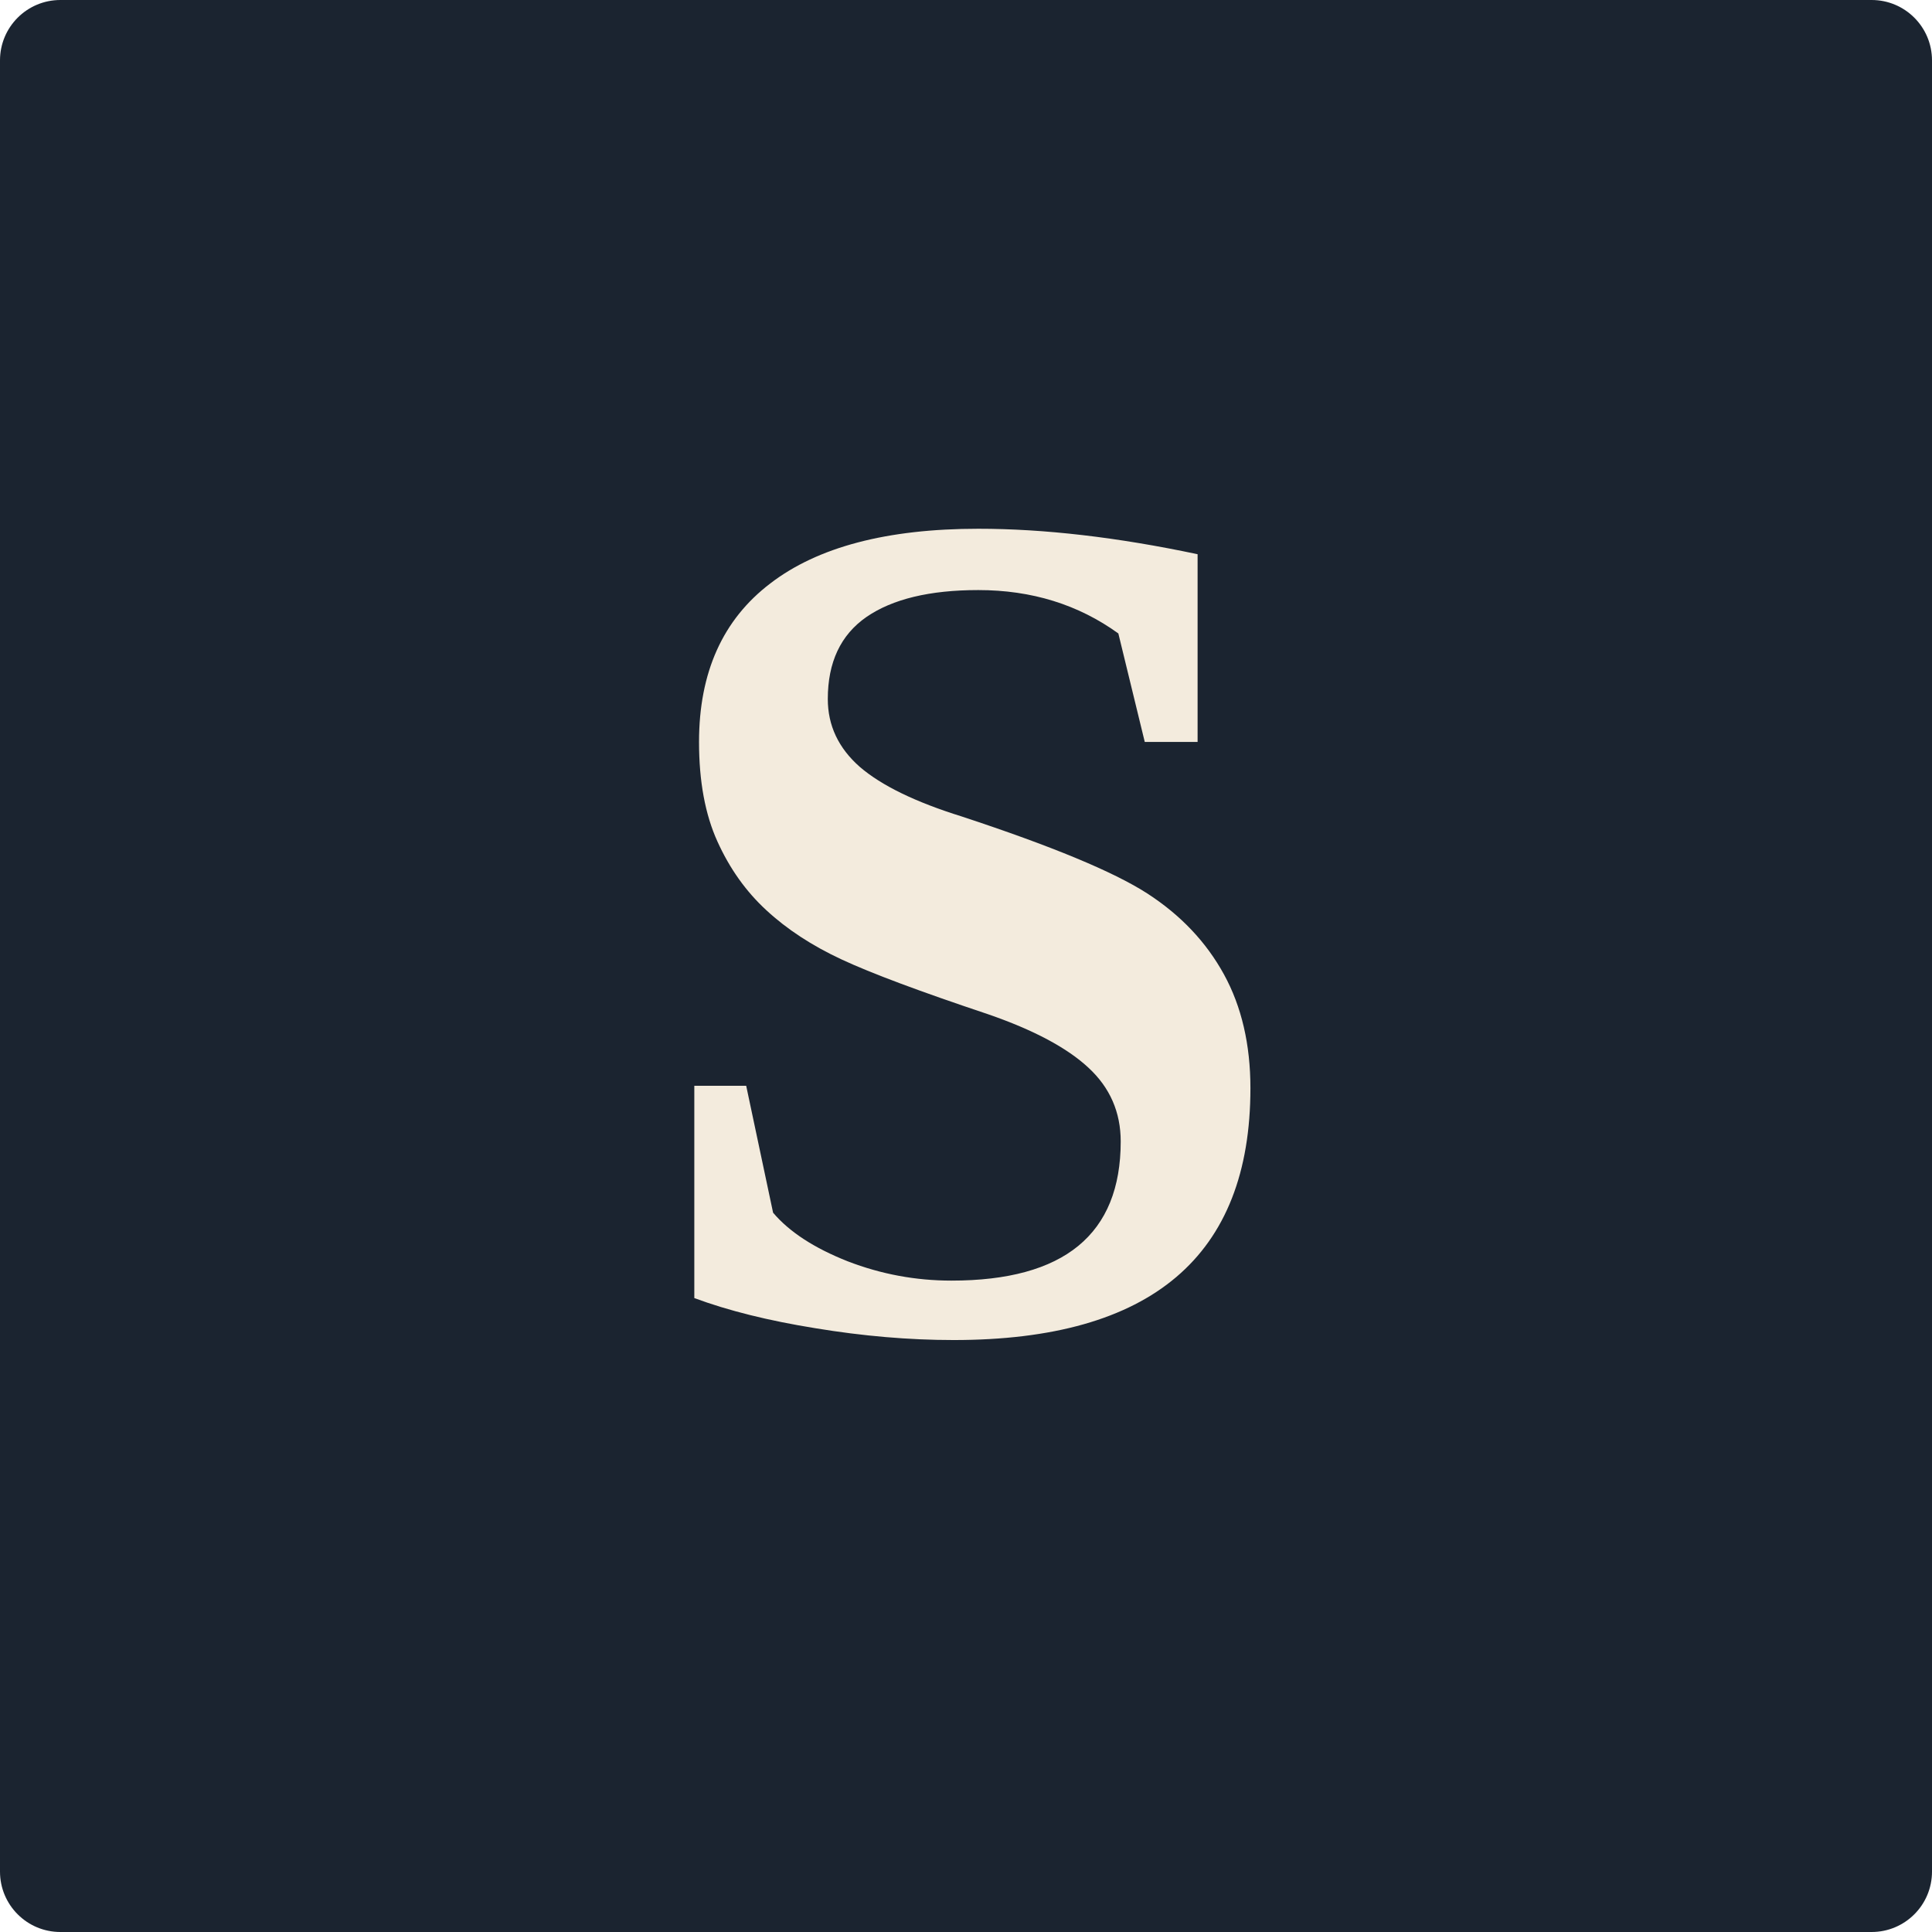
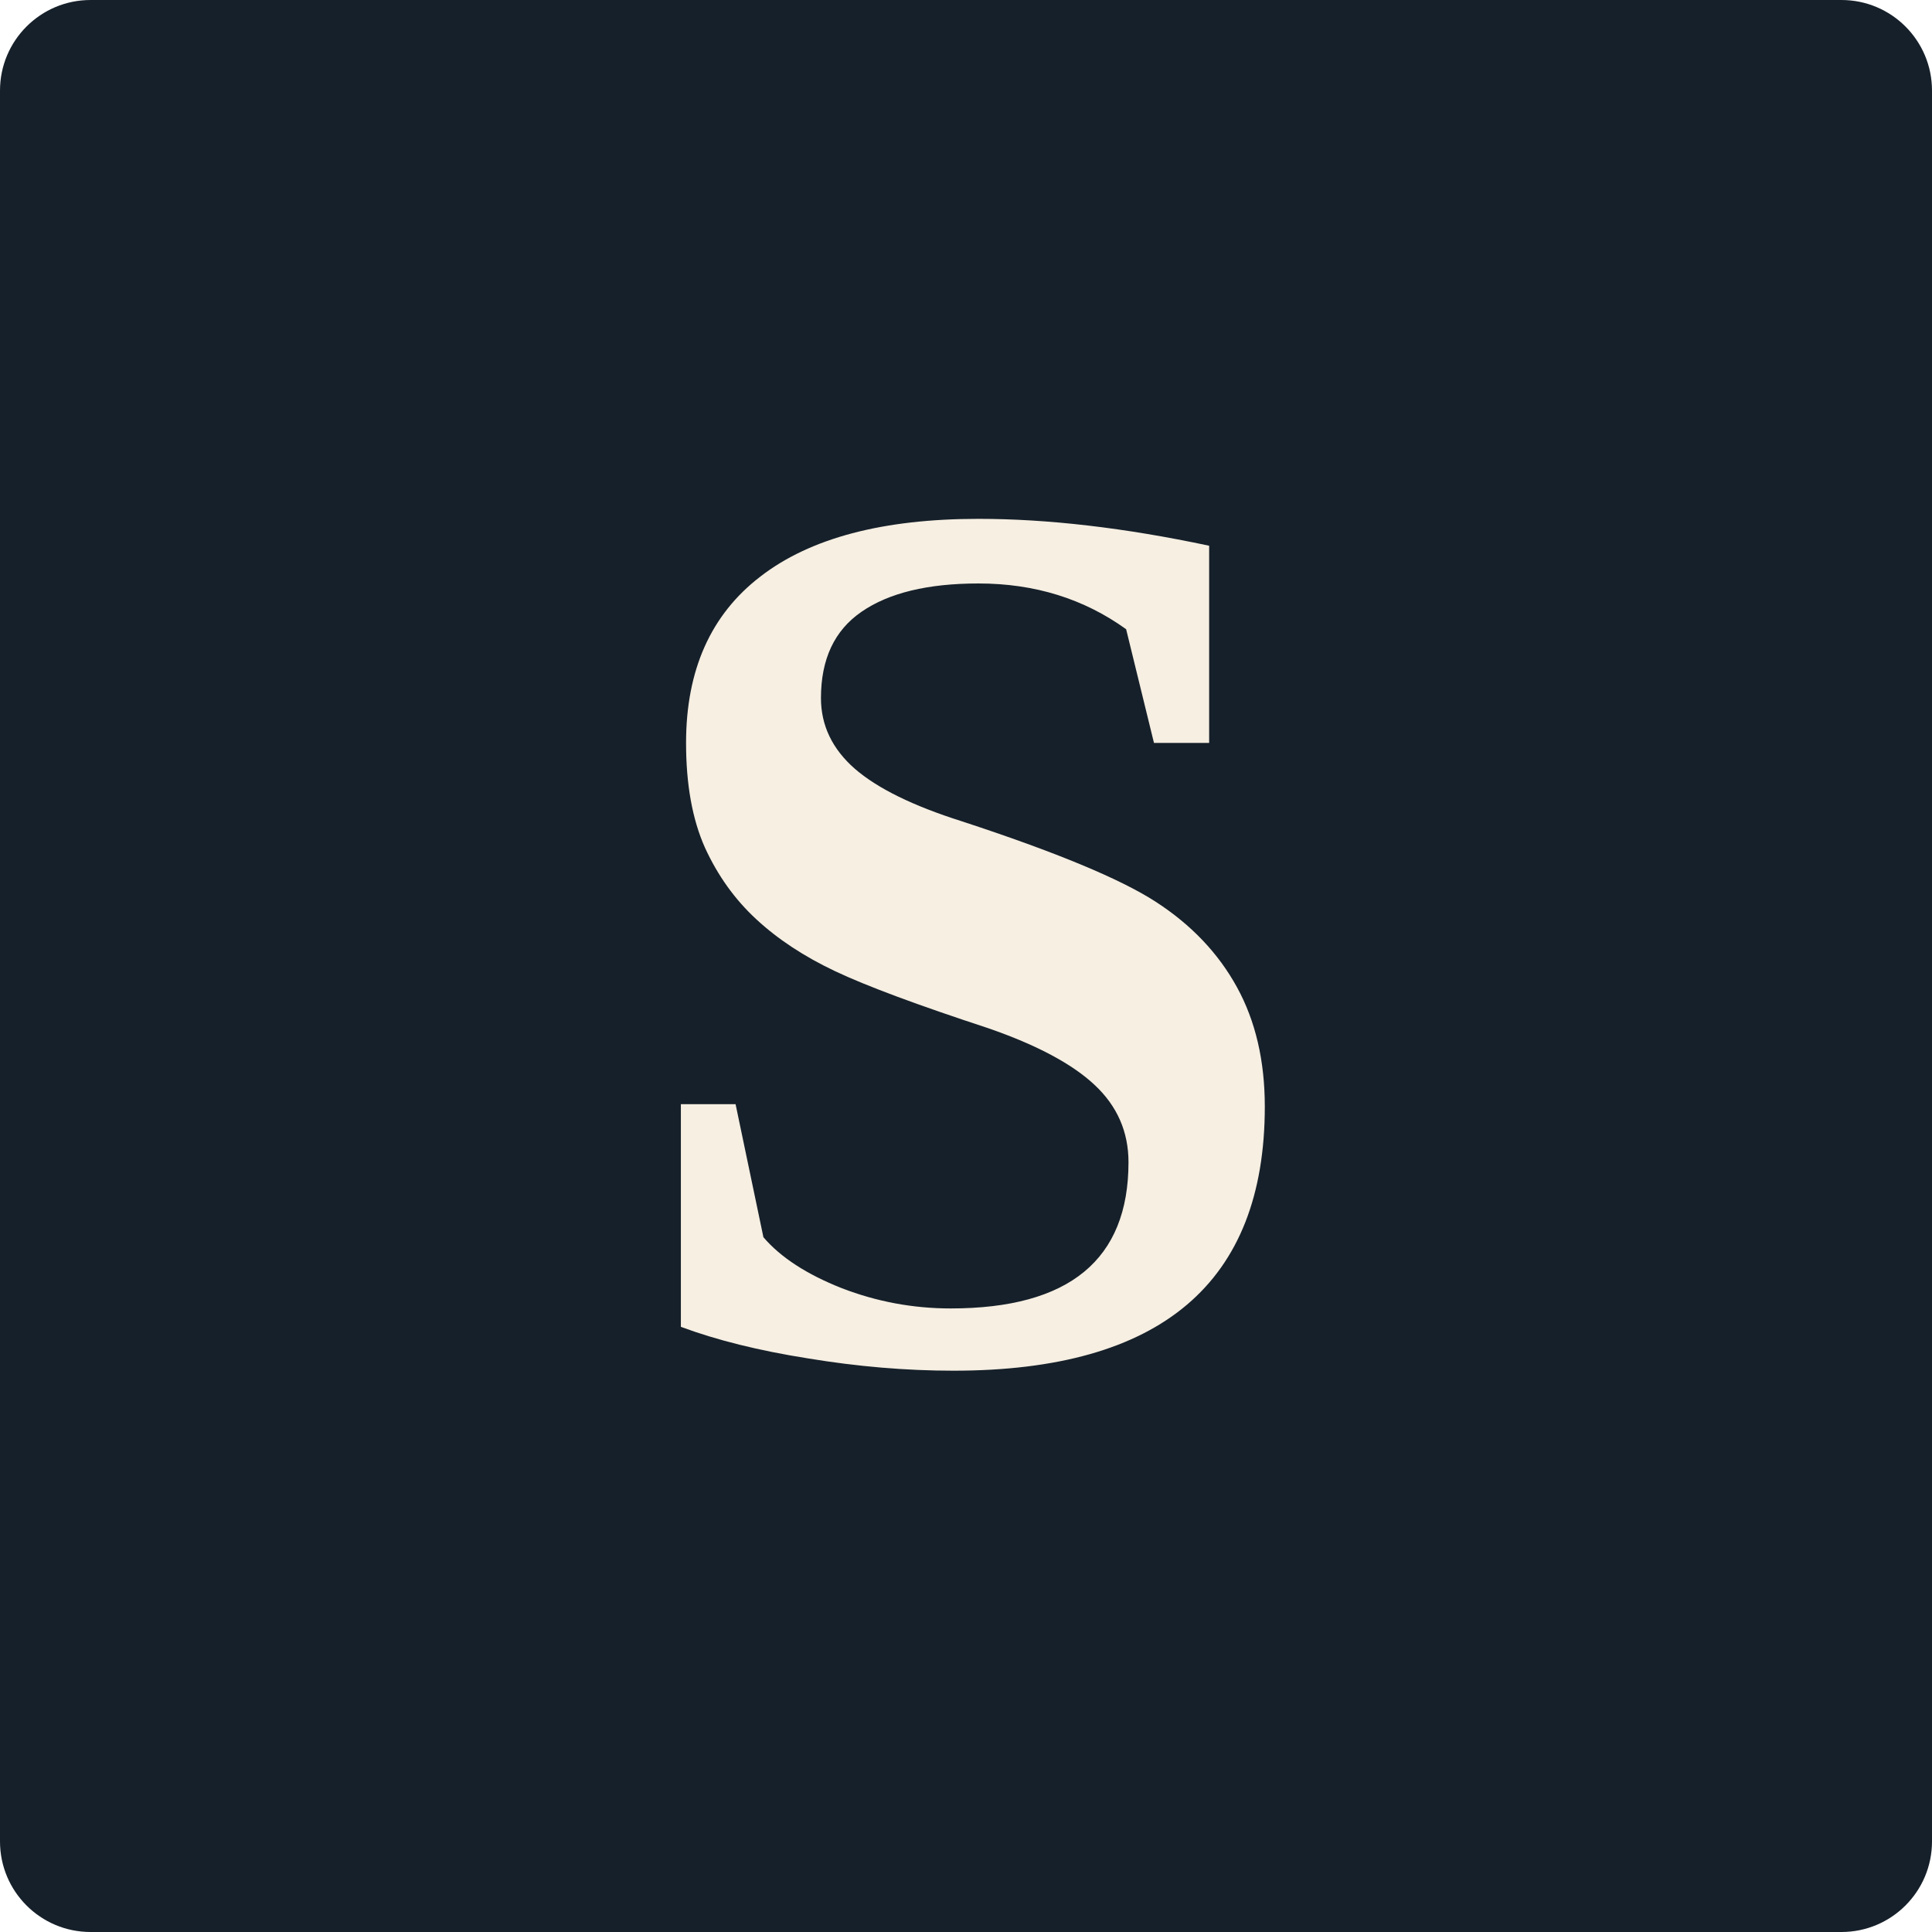
<svg xmlns="http://www.w3.org/2000/svg" viewBox="0 0 64 64">
-   <rect width="64" height="64" rx="2" fill="#1B2430" />
-   <text x="32" y="44" text-anchor="middle" font-family="'Times New Roman', Georgia, serif" font-size="40" font-weight="700" fill="#F3EBDD">S</text>
+   <rect width="64" height="64" rx="3" fill="#16202A" />
+   <text x="32" y="45" text-anchor="middle" font-family="'Times New Roman', Georgia, serif" font-size="42" font-weight="700" fill="#F6EFE2">S</text>
</svg>
